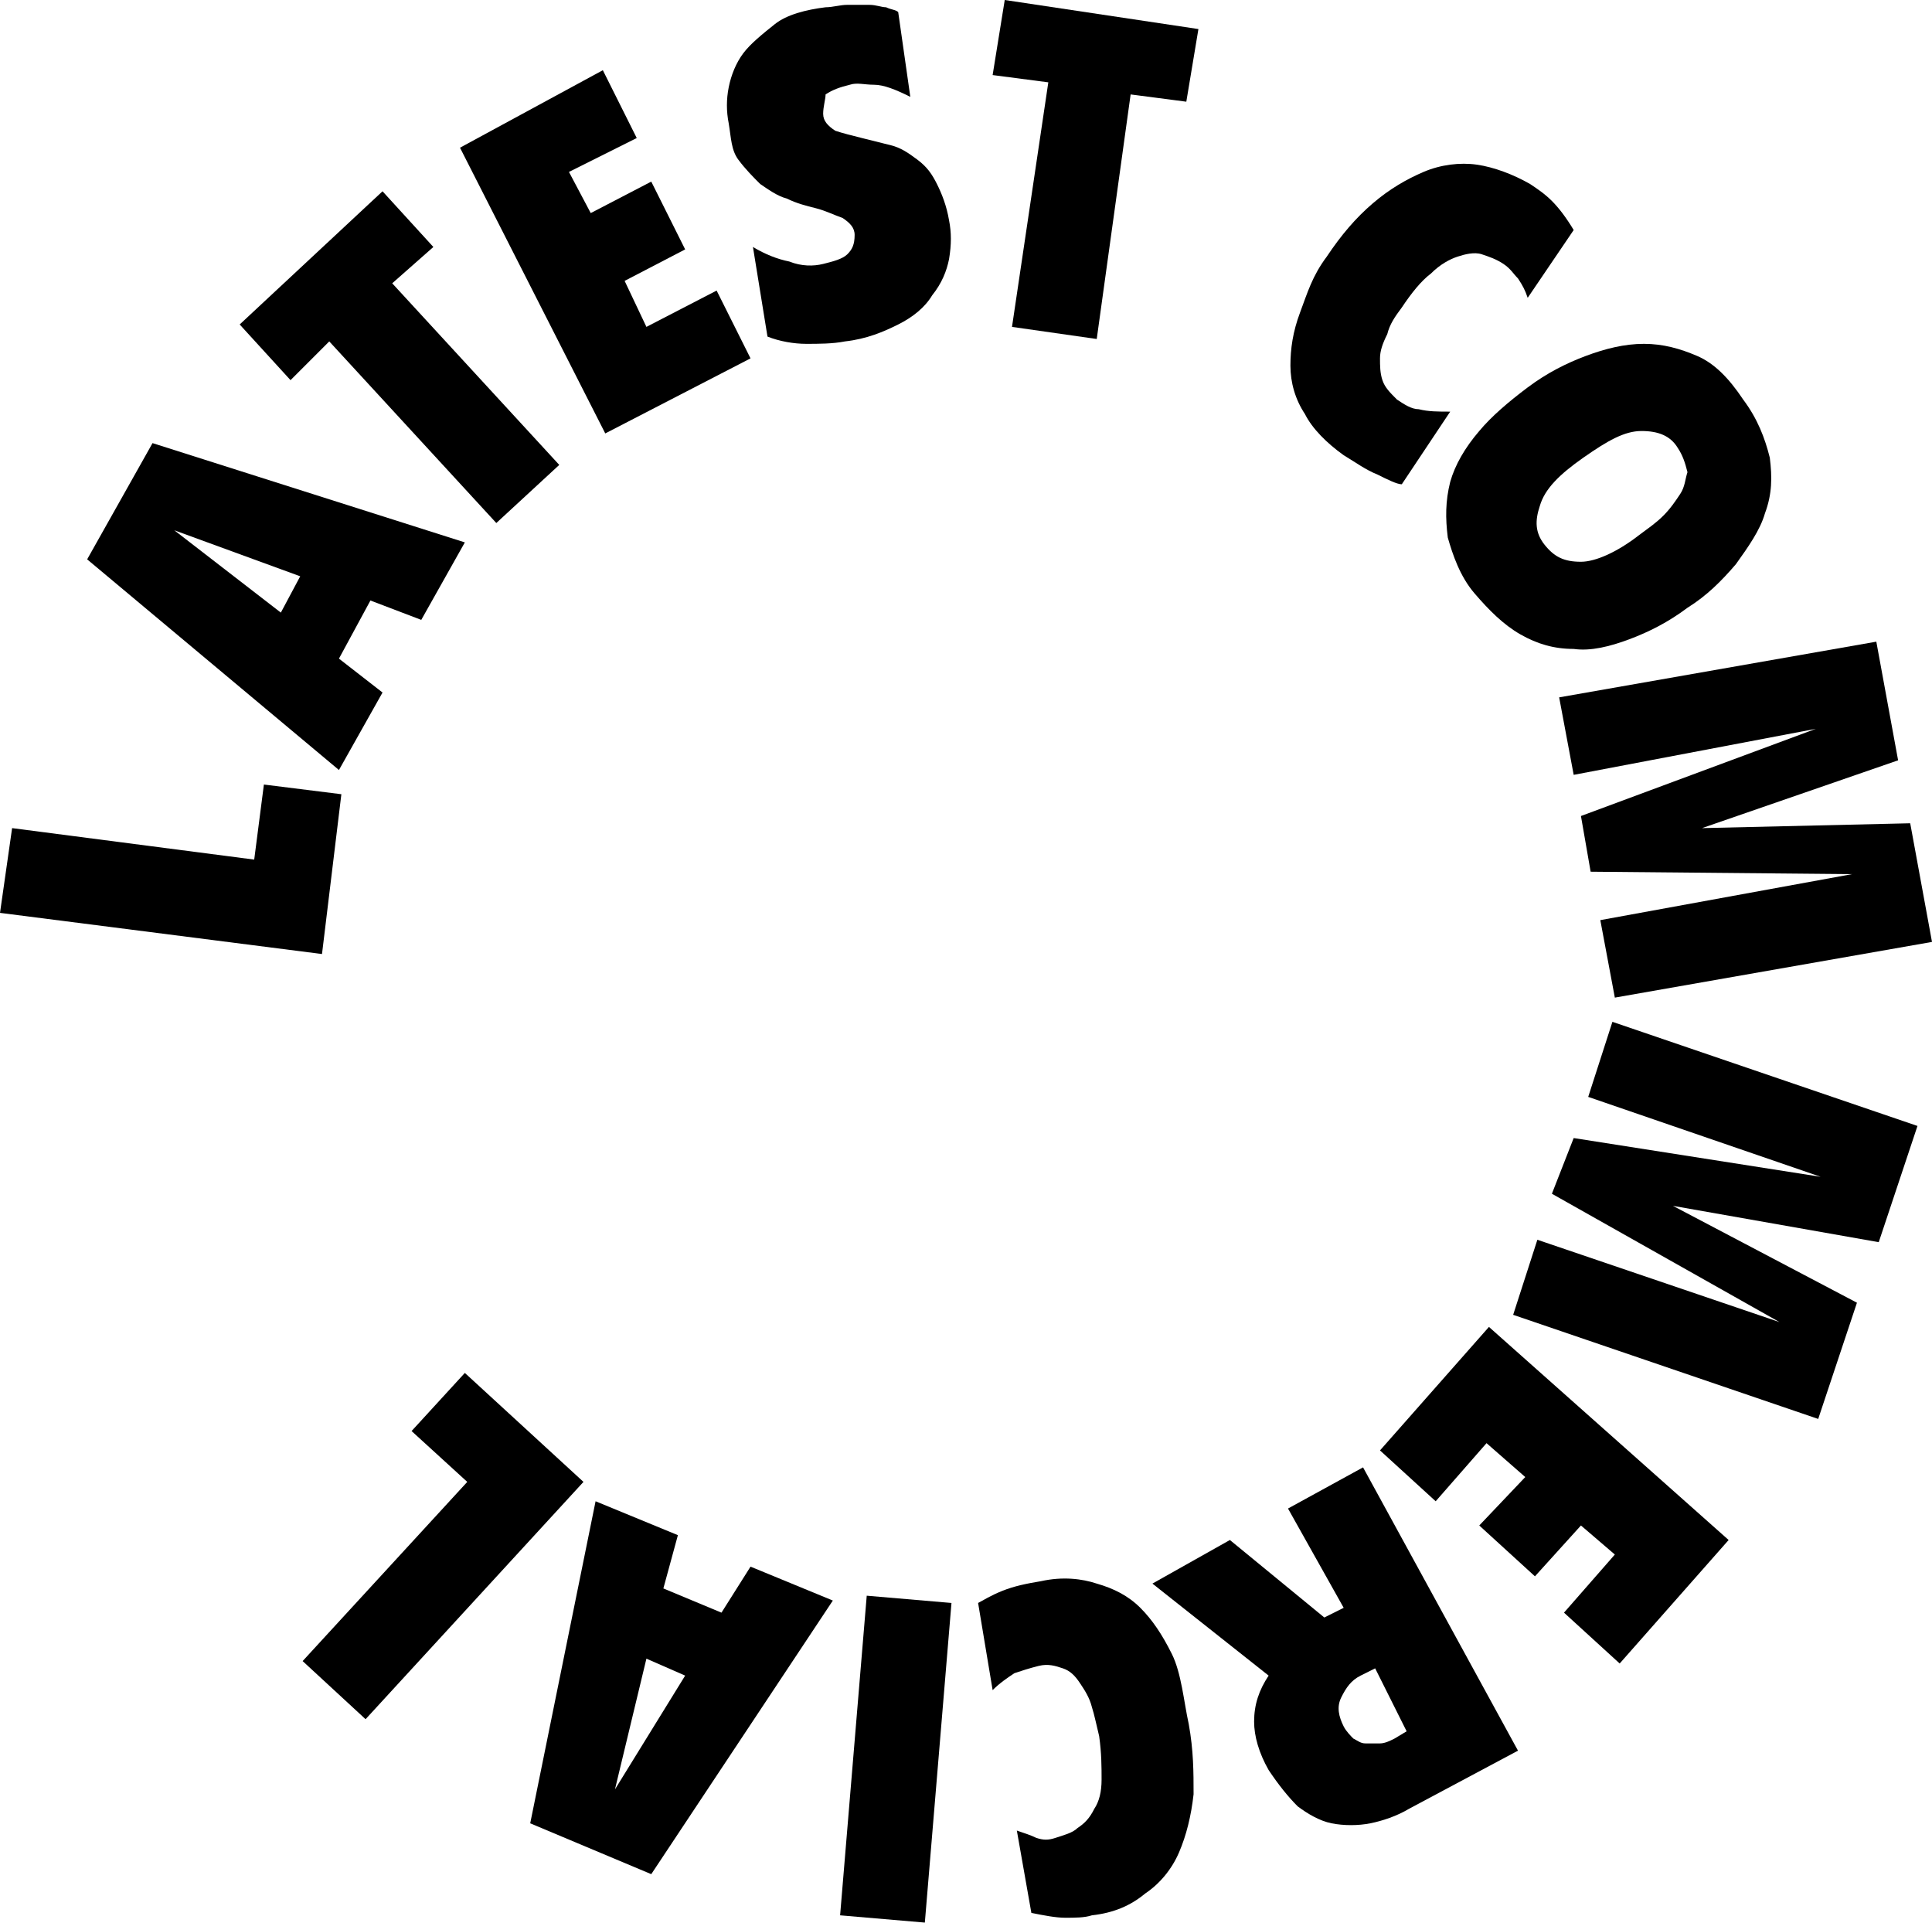
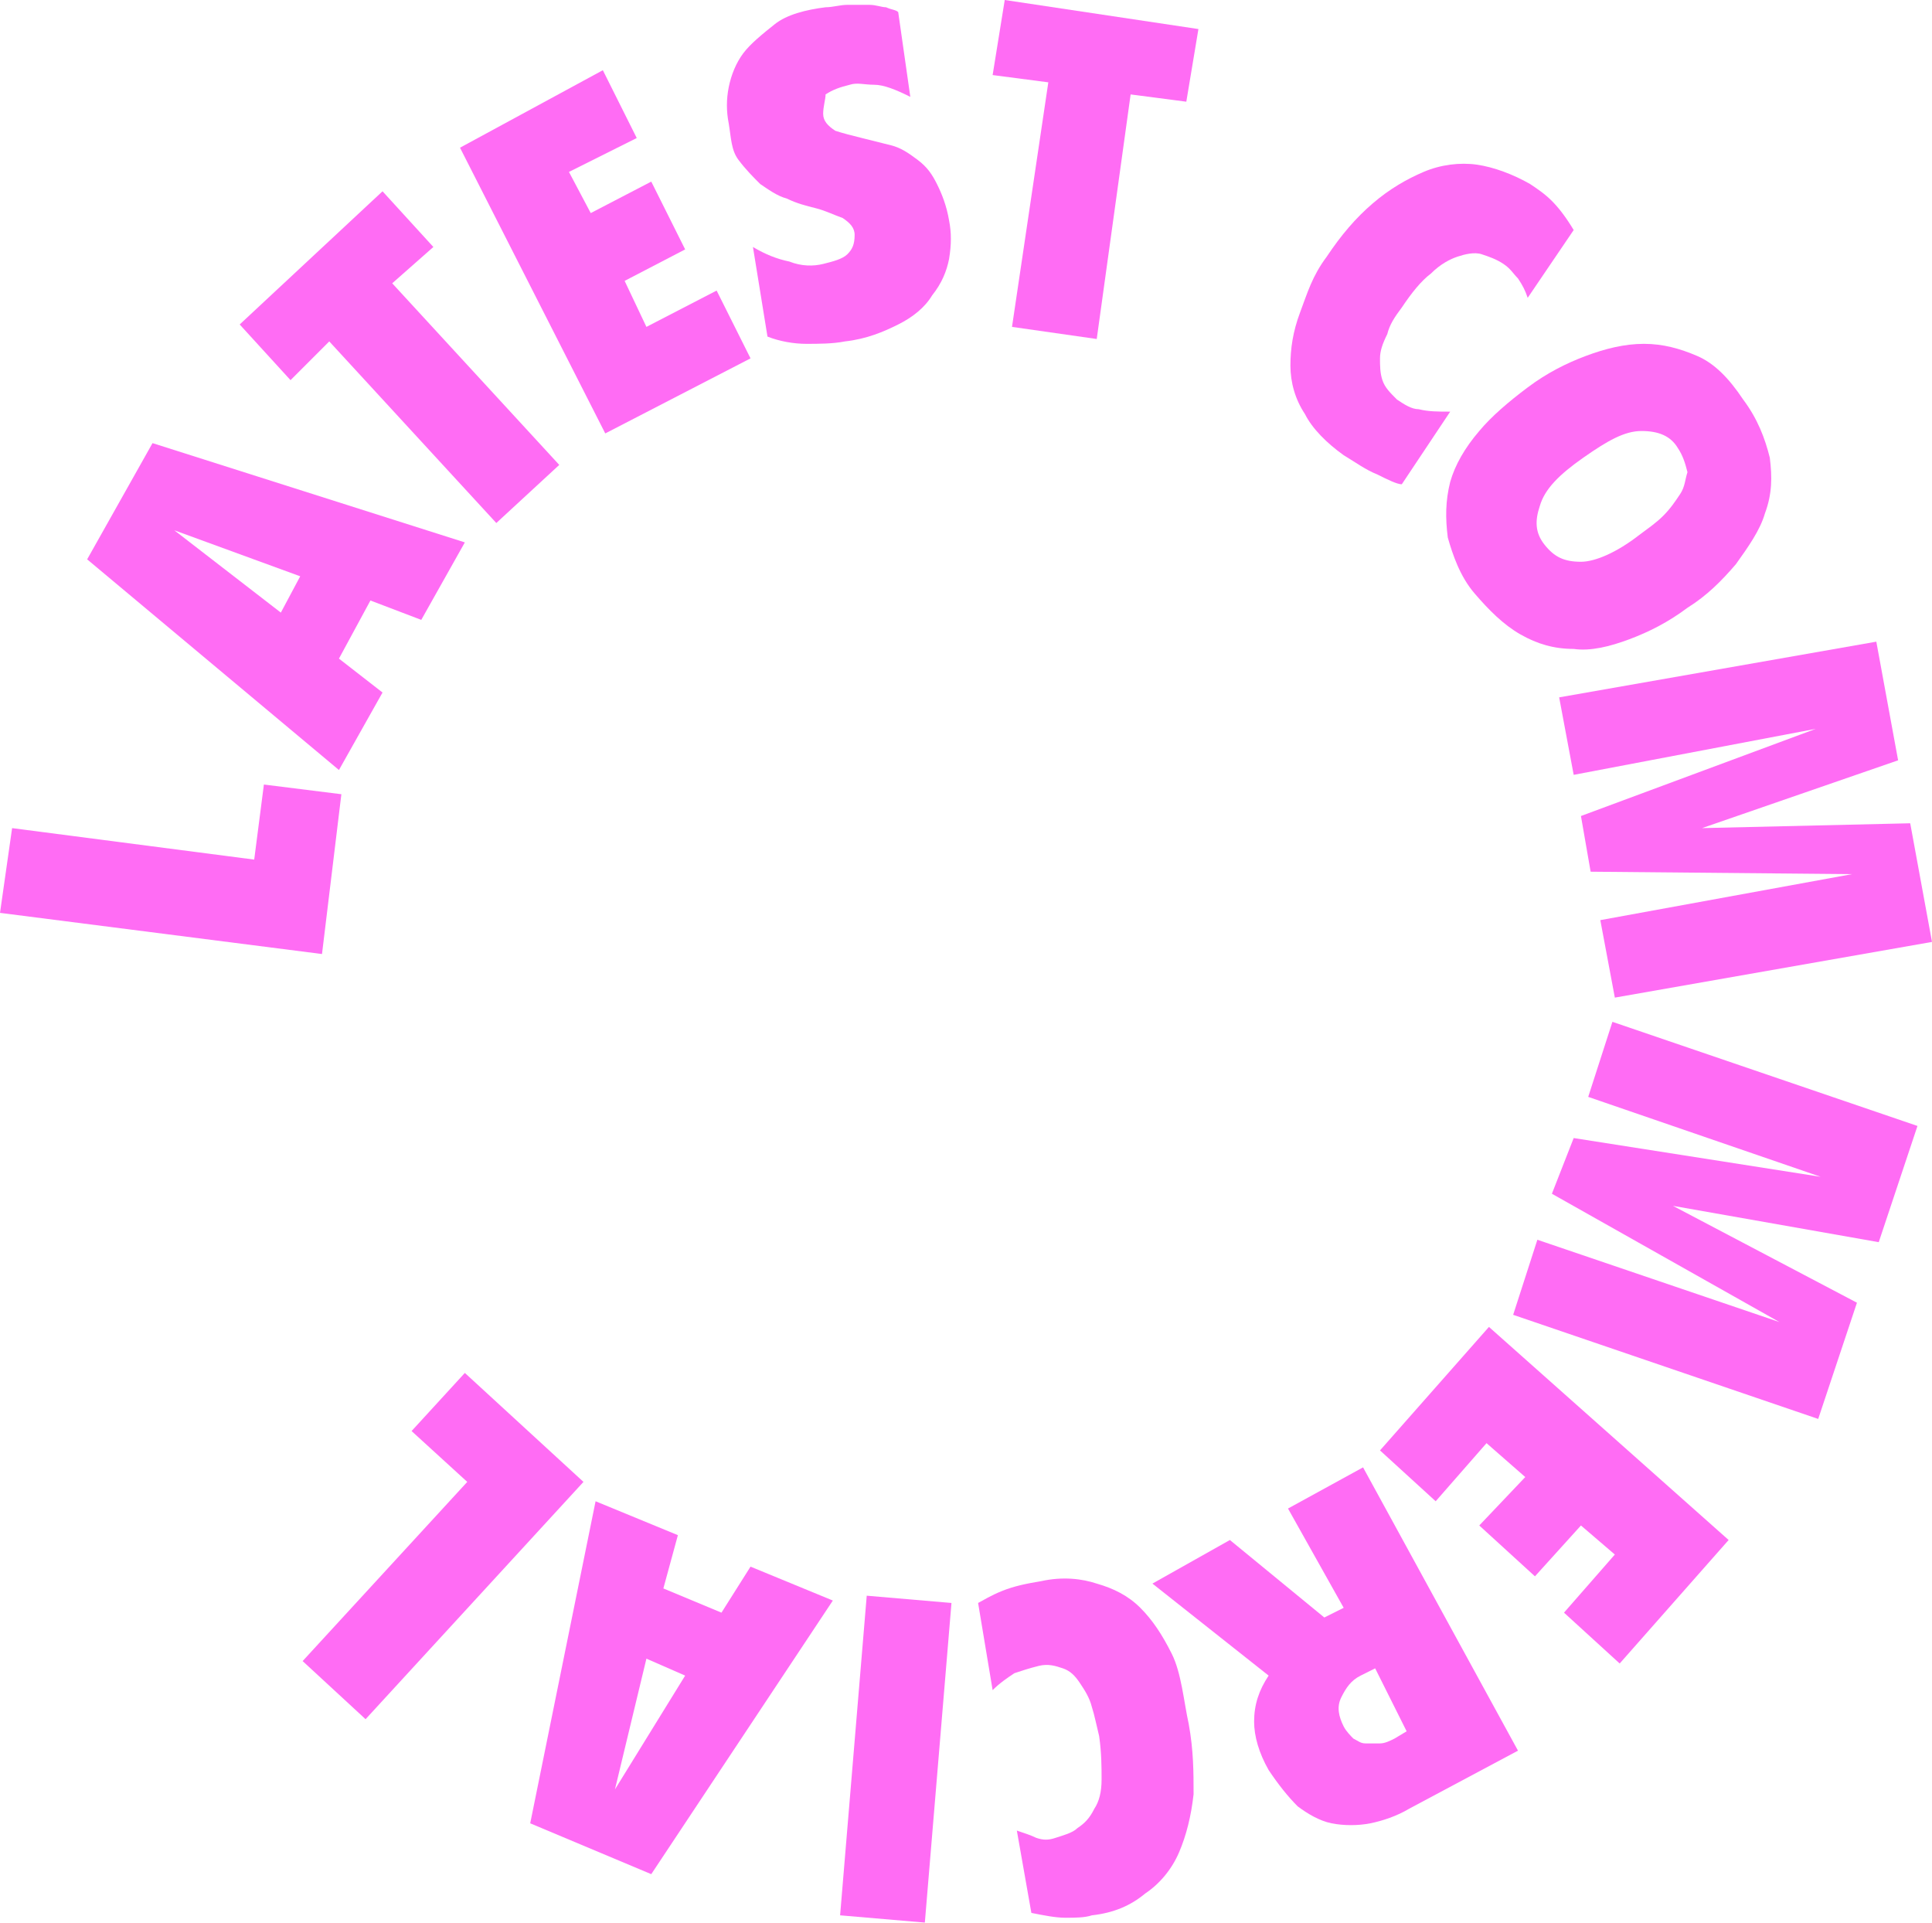
<svg xmlns="http://www.w3.org/2000/svg" version="1.1" id="Layer_1" x="0px" y="0px" viewBox="0 0 79.8 79.4" style="enable-background:new 0 0 79.8 79.4;" xml:space="preserve">
+   <style type="text/css">
+ 	.st0{fill:#FF6CF4;}
+ </style>
  <g>
-     <path d="M0.5,34.2l10,1.3l0.4-3.1l3.2,0.4l-0.8,6.6L0,37.7L0.5,34.2z" />
-     <path d="M6.3,18.3l12.9,4.1l-1.8,3.2l-2.1-0.8L14,27.2l1.8,1.4L14,31.8L3.6,23.1L6.3,18.3z M7.2,21.9l4.4,3.4l0.8-1.5L7.2,21.9   L7.2,21.9z" />
-     <path d="M15.8,7.9l2.1,2.3l-1.7,1.5l6.9,7.5l-2.6,2.4l-6.9-7.5L12,15.7l-2.1-2.3L15.8,7.9z" />
-     <path d="M24.9,2.9l1.4,2.8l-2.8,1.4l0.9,1.7l2.5-1.3l1.4,2.8l-2.5,1.3l0.9,1.9l2.9-1.5l1.4,2.8l-6,3.1l-6-11.8L24.9,2.9z" />
-     <path d="M30.1,5.1c-0.1-0.5-0.1-1,0-1.5c0.1-0.5,0.3-1,0.6-1.4s0.8-0.8,1.3-1.2s1.3-0.6,2.1-0.7c0.3,0,0.6-0.1,0.9-0.1   c0.3,0,0.6,0,0.9,0c0.3,0,0.5,0.1,0.7,0.1c0.2,0.1,0.4,0.1,0.5,0.2l0.5,3.5c-0.6-0.3-1.1-0.5-1.5-0.5s-0.7-0.1-1,0   c-0.4,0.1-0.7,0.2-1,0.4C34.1,4.1,34,4.4,34,4.7c0,0.3,0.2,0.5,0.5,0.7c0.3,0.1,0.7,0.2,1.1,0.3c0.4,0.1,0.8,0.2,1.2,0.3   c0.4,0.1,0.7,0.3,1.1,0.6s0.6,0.6,0.8,1c0.2,0.4,0.4,0.9,0.5,1.5c0.1,0.5,0.1,1,0,1.6c-0.1,0.5-0.3,1-0.7,1.5   c-0.3,0.5-0.8,0.9-1.4,1.2c-0.6,0.3-1.3,0.6-2.2,0.7c-0.5,0.1-1.1,0.1-1.6,0.1c-0.5,0-1.1-0.1-1.6-0.3l-0.6-3.7   c0.5,0.3,1,0.5,1.5,0.6c0.5,0.2,1,0.2,1.4,0.1c0.4-0.1,0.8-0.2,1-0.4c0.2-0.2,0.3-0.4,0.3-0.8c0-0.3-0.2-0.5-0.5-0.7   c-0.3-0.1-0.7-0.3-1.1-0.4c-0.4-0.1-0.8-0.2-1.2-0.4c-0.4-0.1-0.8-0.4-1.1-0.6c-0.3-0.3-0.6-0.6-0.9-1S30.2,5.7,30.1,5.1z" />
-     <path d="M49.5,1.2L49,4.2l-2.3-0.3L45.3,14l-3.5-0.5l1.5-10.1L41,3.1L41.5,0L49.5,1.2z" />
-     <path d="M54.8,10.6C55.4,9.7,56,9,56.7,8.4c0.7-0.6,1.4-1,2.1-1.3c0.7-0.3,1.5-0.4,2.2-0.3c0.7,0.1,1.5,0.4,2.2,0.8   c0.3,0.2,0.6,0.4,0.9,0.7S64.7,9,65,9.5l-1.9,2.8c-0.1-0.3-0.2-0.5-0.4-0.8c-0.2-0.2-0.3-0.4-0.6-0.6c-0.3-0.2-0.6-0.3-0.9-0.4   s-0.7,0-1,0.1s-0.7,0.3-1.1,0.7c-0.4,0.3-0.8,0.8-1.2,1.4c-0.3,0.4-0.5,0.7-0.6,1.1c-0.2,0.4-0.3,0.7-0.3,1c0,0.3,0,0.6,0.1,0.9   s0.3,0.5,0.6,0.8c0.3,0.2,0.6,0.4,0.9,0.4C59,17,59.4,17,59.9,17l-2,3c-0.2,0-0.6-0.2-1-0.4c-0.5-0.2-0.9-0.5-1.4-0.8   c-0.7-0.5-1.3-1.1-1.6-1.7c-0.4-0.6-0.6-1.3-0.6-2c0-0.7,0.1-1.4,0.4-2.2S54.2,11.4,54.8,10.6z" />
-     <path d="M63.1,16c0.8-0.6,1.6-1,2.4-1.3s1.6-0.5,2.4-0.5c0.8,0,1.5,0.2,2.2,0.5s1.3,0.9,1.9,1.8c0.6,0.8,0.9,1.6,1.1,2.4   c0.1,0.8,0.1,1.5-0.2,2.3c-0.2,0.7-0.7,1.4-1.2,2.1c-0.6,0.7-1.2,1.3-2,1.8c-0.8,0.6-1.6,1-2.4,1.3s-1.6,0.5-2.3,0.4   c-0.8,0-1.5-0.2-2.2-0.6s-1.3-1-1.9-1.7s-0.9-1.6-1.1-2.3c-0.1-0.8-0.1-1.5,0.1-2.3c0.2-0.7,0.6-1.4,1.2-2.1   C61.6,17.2,62.3,16.6,63.1,16z M69.3,18.5c-0.3-0.5-0.8-0.7-1.5-0.7c-0.7,0-1.4,0.4-2.4,1.1c-1,0.7-1.6,1.3-1.8,2   c-0.2,0.6-0.2,1.1,0.2,1.6s0.8,0.7,1.5,0.7c0.6,0,1.5-0.4,2.4-1.1c0.4-0.3,0.7-0.5,1-0.8c0.3-0.3,0.5-0.6,0.7-0.9   c0.2-0.3,0.2-0.6,0.3-0.9C69.6,19.1,69.5,18.8,69.3,18.5z" />
-     <path d="M78.4,31.4l-8.1,2.8l0,0l8.6-0.2l0.9,4.9l-13.1,2.3l-0.6-3.2l10.4-1.9l0,0l-10.8-0.1l-0.4-2.3l9.7-3.6l0,0L65,32l-0.6-3.2   l13.1-2.3L78.4,31.4z" />
-     <path d="M77.6,51.3l-8.5-1.5l0,0l7.6,4l-1.6,4.8l-12.6-4.3l1-3.1l10,3.4l0,0l-9.4-5.3L65,47l10.2,1.6l0,0l-9.6-3.3l1-3.1l12.6,4.3   L77.6,51.3z" />
-     <path d="M66.9,68.7l-2.3-2.1l2.1-2.4L65.3,63l-1.9,2.1L61.1,63L63,61l-1.6-1.4L59.3,62l-2.3-2.1l4.5-5.1l9.9,8.8L66.9,68.7z" />
-     <path d="M58.2,74.7c-0.5,0.3-1.1,0.5-1.6,0.6c-0.5,0.1-1.1,0.1-1.6,0c-0.5-0.1-1-0.4-1.4-0.7c-0.4-0.4-0.8-0.9-1.2-1.5   c-0.4-0.7-0.6-1.4-0.6-2c0-0.7,0.2-1.3,0.6-1.9l0,0l-4.8-3.8l3.2-1.8l3.9,3.2l0.8-0.4l-2.3-4.1l3.1-1.7l6.4,11.7L58.2,74.7z    M56.8,68.9c-0.2,0.1-0.4,0.2-0.6,0.3c-0.4,0.2-0.6,0.5-0.8,0.9c-0.2,0.4-0.1,0.8,0.1,1.2c0.1,0.2,0.3,0.4,0.4,0.5   c0.2,0.1,0.3,0.2,0.5,0.2c0.2,0,0.4,0,0.6,0c0.2,0,0.4-0.1,0.6-0.2l0.5-0.3L56.8,68.9z" />
-     <path d="M49.1,71.2c0.2,1.1,0.2,2,0.2,2.9c-0.1,0.9-0.3,1.7-0.6,2.4c-0.3,0.7-0.8,1.3-1.4,1.7c-0.6,0.5-1.3,0.8-2.2,0.9   c-0.3,0.1-0.7,0.1-1.1,0.1c-0.4,0-0.9-0.1-1.4-0.2l-0.6-3.4c0.3,0.1,0.6,0.2,0.8,0.3c0.3,0.1,0.5,0.1,0.8,0   c0.3-0.1,0.7-0.2,0.9-0.4c0.3-0.2,0.5-0.4,0.7-0.8c0.2-0.3,0.3-0.7,0.3-1.2c0-0.5,0-1.1-0.1-1.8c-0.1-0.4-0.2-0.9-0.3-1.2   c-0.1-0.4-0.3-0.7-0.5-1s-0.4-0.5-0.7-0.6s-0.6-0.2-1-0.1c-0.4,0.1-0.7,0.2-1,0.3c-0.3,0.2-0.6,0.4-0.9,0.7l-0.6-3.6   c0.2-0.1,0.5-0.3,1-0.5s1-0.3,1.6-0.4c0.9-0.2,1.7-0.1,2.3,0.1c0.7,0.2,1.3,0.5,1.8,1c0.5,0.5,0.9,1.1,1.3,1.9S48.9,70.3,49.1,71.2   z" />
-     <path d="M34.7,79.1l1.1-13.2l3.5,0.3l-1.1,13.2L34.7,79.1z" />
-     <path d="M21.9,75.3L24.6,62l3.4,1.4l-0.6,2.2l2.4,1l1.2-1.9l3.4,1.4l-7.5,11.3L21.9,75.3z M25.4,73.9l2.9-4.7l-1.6-0.7L25.4,73.9   L25.4,73.9z" />
-     <path d="M12.5,68.6l6.8-7.4L17,59.1l2.2-2.4l4.9,4.5l-9,9.8L12.5,68.6z" />
+     <path class="st0" d="M0.5,34.2l10,1.3l0.4-3.1l3.2,0.4l-0.8,6.6L0,37.7L0.5,34.2z" />
+     <path class="st0" d="M6.3,18.3l12.9,4.1l-1.8,3.2l-2.1-0.8L14,27.2l1.8,1.4L14,31.8L3.6,23.1L6.3,18.3z M7.2,21.9l4.4,3.4l0.8-1.5   L7.2,21.9L7.2,21.9z" />
+     <path class="st0" d="M15.8,7.9l2.1,2.3l-1.7,1.5l6.9,7.5l-2.6,2.4l-6.9-7.5L12,15.7l-2.1-2.3L15.8,7.9z" />
+     <path class="st0" d="M24.9,2.9l1.4,2.8l-2.8,1.4l0.9,1.7l2.5-1.3l1.4,2.8l-2.5,1.3l0.9,1.9l2.9-1.5l1.4,2.8l-6,3.1L19,6.1L24.9,2.9   z" />
+     <path class="st0" d="M30.1,5.1c-0.1-0.5-0.1-1,0-1.5s0.3-1,0.6-1.4S31.5,1.4,32,1s1.3-0.6,2.1-0.7c0.3,0,0.6-0.1,0.9-0.1   c0.3,0,0.6,0,0.9,0c0.3,0,0.5,0.1,0.7,0.1c0.2,0.1,0.4,0.1,0.5,0.2L37.6,4c-0.6-0.3-1.1-0.5-1.5-0.5s-0.7-0.1-1,0   c-0.4,0.1-0.7,0.2-1,0.4c0,0.2-0.1,0.5-0.1,0.8s0.2,0.5,0.5,0.7c0.3,0.1,0.7,0.2,1.1,0.3C36,5.8,36.4,5.9,36.8,6   c0.4,0.1,0.7,0.3,1.1,0.6s0.6,0.6,0.8,1s0.4,0.9,0.5,1.5c0.1,0.5,0.1,1,0,1.6c-0.1,0.5-0.3,1-0.7,1.5c-0.3,0.5-0.8,0.9-1.4,1.2   c-0.6,0.3-1.3,0.6-2.2,0.7c-0.5,0.1-1.1,0.1-1.6,0.1s-1.1-0.1-1.6-0.3l-0.6-3.7c0.5,0.3,1,0.5,1.5,0.6c0.5,0.2,1,0.2,1.4,0.1   c0.4-0.1,0.8-0.2,1-0.4s0.3-0.4,0.3-0.8c0-0.3-0.2-0.5-0.5-0.7c-0.3-0.1-0.7-0.3-1.1-0.4c-0.4-0.1-0.8-0.2-1.2-0.4   c-0.4-0.1-0.8-0.4-1.1-0.6c-0.3-0.3-0.6-0.6-0.9-1S30.2,5.7,30.1,5.1z" />
+     <path class="st0" d="M49.5,1.2l-0.5,3l-2.3-0.3L45.3,14l-3.5-0.5l1.5-10.1L41,3.1L41.5,0L49.5,1.2z" />
+     <path class="st0" d="M54.8,10.6C55.4,9.7,56,9,56.7,8.4s1.4-1,2.1-1.3c0.7-0.3,1.5-0.4,2.2-0.3s1.5,0.4,2.2,0.8   c0.3,0.2,0.6,0.4,0.9,0.7C64.4,8.6,64.7,9,65,9.5l-1.9,2.8c-0.1-0.3-0.2-0.5-0.4-0.8c-0.2-0.2-0.3-0.4-0.6-0.6   c-0.3-0.2-0.6-0.3-0.9-0.4s-0.7,0-1,0.1s-0.7,0.3-1.1,0.7c-0.4,0.3-0.8,0.8-1.2,1.4c-0.3,0.4-0.5,0.7-0.6,1.1   c-0.2,0.4-0.3,0.7-0.3,1s0,0.6,0.1,0.9s0.3,0.5,0.6,0.8c0.3,0.2,0.6,0.4,0.9,0.4C59,17,59.4,17,59.9,17l-2,3c-0.2,0-0.6-0.2-1-0.4   c-0.5-0.2-0.9-0.5-1.4-0.8c-0.7-0.5-1.3-1.1-1.6-1.7c-0.4-0.6-0.6-1.3-0.6-2s0.1-1.4,0.4-2.2S54.2,11.4,54.8,10.6z" />
+     <path class="st0" d="M63.1,16c0.8-0.6,1.6-1,2.4-1.3s1.6-0.5,2.4-0.5s1.5,0.2,2.2,0.5s1.3,0.9,1.9,1.8c0.6,0.8,0.9,1.6,1.1,2.4   c0.1,0.8,0.1,1.5-0.2,2.3c-0.2,0.7-0.7,1.4-1.2,2.1c-0.6,0.7-1.2,1.3-2,1.8c-0.8,0.6-1.6,1-2.4,1.3s-1.6,0.5-2.3,0.4   c-0.8,0-1.5-0.2-2.2-0.6s-1.3-1-1.9-1.7s-0.9-1.6-1.1-2.3c-0.1-0.8-0.1-1.5,0.1-2.3c0.2-0.7,0.6-1.4,1.2-2.1   C61.6,17.2,62.3,16.6,63.1,16z M69.3,18.5c-0.3-0.5-0.8-0.7-1.5-0.7s-1.4,0.4-2.4,1.1s-1.6,1.3-1.8,2c-0.2,0.6-0.2,1.1,0.2,1.6   s0.8,0.7,1.5,0.7c0.6,0,1.5-0.4,2.4-1.1c0.4-0.3,0.7-0.5,1-0.8s0.5-0.6,0.7-0.9s0.2-0.6,0.3-0.9C69.6,19.1,69.5,18.8,69.3,18.5z" />
+     <path class="st0" d="M78.4,31.4l-8.1,2.8l0,0l8.6-0.2l0.9,4.9l-13.1,2.3L66.1,38l10.4-1.9l0,0L65.7,36l-0.4-2.3l9.7-3.6l0,0L65,32   l-0.6-3.2l13.1-2.3L78.4,31.4z" />
+     <path class="st0" d="M77.6,51.3l-8.5-1.5l0,0l7.6,4l-1.6,4.8l-12.6-4.3l1-3.1l10,3.4l0,0l-9.4-5.3L65,47l10.2,1.6l0,0l-9.6-3.3   l1-3.1l12.6,4.3L77.6,51.3z" />
+     <path class="st0" d="M66.9,68.7l-2.3-2.1l2.1-2.4L65.3,63l-1.9,2.1L61.1,63l1.9-2l-1.6-1.4L59.3,62L57,59.9l4.5-5.1l9.9,8.8   L66.9,68.7z" />
+     <path class="st0" d="M58.2,74.7c-0.5,0.3-1.1,0.5-1.6,0.6s-1.1,0.1-1.6,0s-1-0.4-1.4-0.7c-0.4-0.4-0.8-0.9-1.2-1.5   c-0.4-0.7-0.6-1.4-0.6-2c0-0.7,0.2-1.3,0.6-1.9l0,0l-4.8-3.8l3.2-1.8l3.9,3.2l0.8-0.4l-2.3-4.1l3.1-1.7l6.4,11.7L58.2,74.7z    M56.8,68.9c-0.2,0.1-0.4,0.2-0.6,0.3c-0.4,0.2-0.6,0.5-0.8,0.9s-0.1,0.8,0.1,1.2c0.1,0.2,0.3,0.4,0.4,0.5c0.2,0.1,0.3,0.2,0.5,0.2   s0.4,0,0.6,0c0.2,0,0.4-0.1,0.6-0.2l0.5-0.3L56.8,68.9z" />
+     <path class="st0" d="M49.1,71.2c0.2,1.1,0.2,2,0.2,2.9c-0.1,0.9-0.3,1.7-0.6,2.4c-0.3,0.7-0.8,1.3-1.4,1.7   c-0.6,0.5-1.3,0.8-2.2,0.9c-0.3,0.1-0.7,0.1-1.1,0.1c-0.4,0-0.9-0.1-1.4-0.2L42,75.6c0.3,0.1,0.6,0.2,0.8,0.3   c0.3,0.1,0.5,0.1,0.8,0s0.7-0.2,0.9-0.4c0.3-0.2,0.5-0.4,0.7-0.8c0.2-0.3,0.3-0.7,0.3-1.2s0-1.1-0.1-1.8c-0.1-0.4-0.2-0.9-0.3-1.2   c-0.1-0.4-0.3-0.7-0.5-1s-0.4-0.5-0.7-0.6s-0.6-0.2-1-0.1s-0.7,0.2-1,0.3c-0.3,0.2-0.6,0.4-0.9,0.7l-0.6-3.6c0.2-0.1,0.5-0.3,1-0.5   s1-0.3,1.6-0.4c0.9-0.2,1.7-0.1,2.3,0.1c0.7,0.2,1.3,0.5,1.8,1s0.9,1.1,1.3,1.9S48.9,70.3,49.1,71.2z" />
+     <path class="st0" d="M34.7,79.1l1.1-13.2l3.5,0.3l-1.1,13.2L34.7,79.1z" />
+     <path class="st0" d="M21.9,75.3L24.6,62l3.4,1.4l-0.6,2.2l2.4,1l1.2-1.9l3.4,1.4l-7.5,11.3L21.9,75.3z M25.4,73.9l2.9-4.7l-1.6-0.7   L25.4,73.9L25.4,73.9z" />
+     <path class="st0" d="M12.5,68.6l6.8-7.4L17,59.1l2.2-2.4l4.9,4.5l-9,9.8L12.5,68.6z" />
  </g>
</svg>
